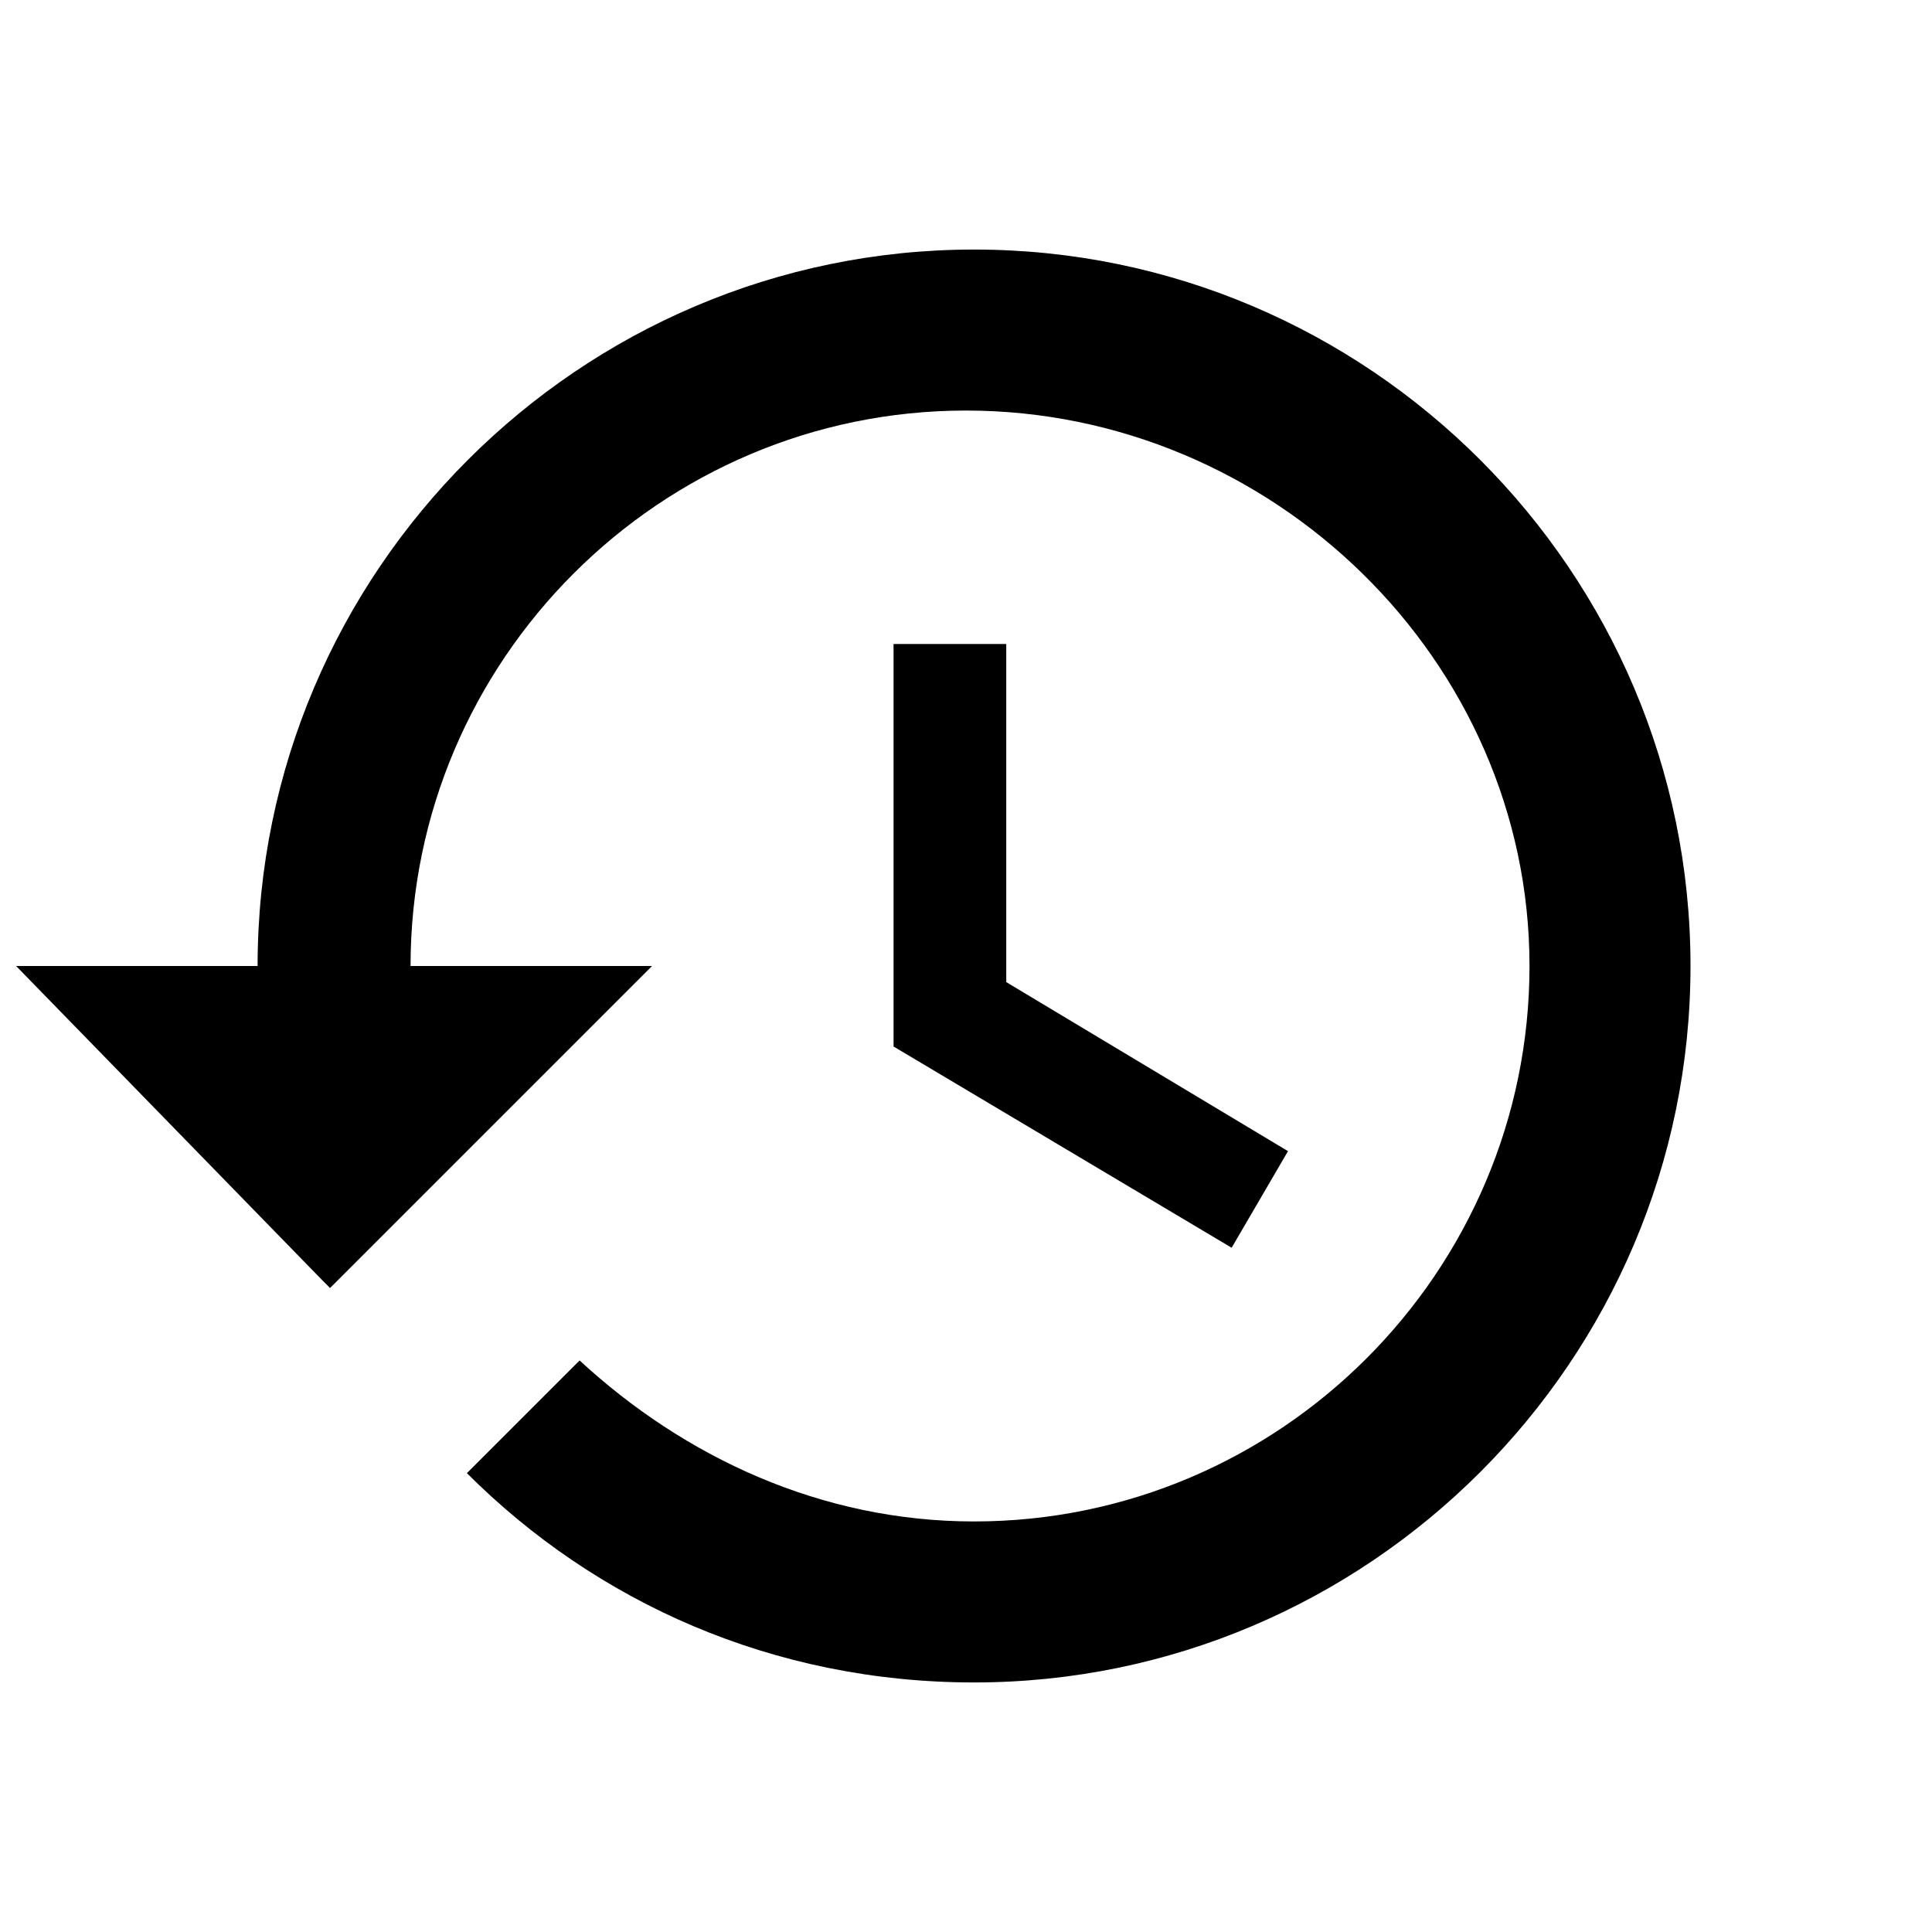
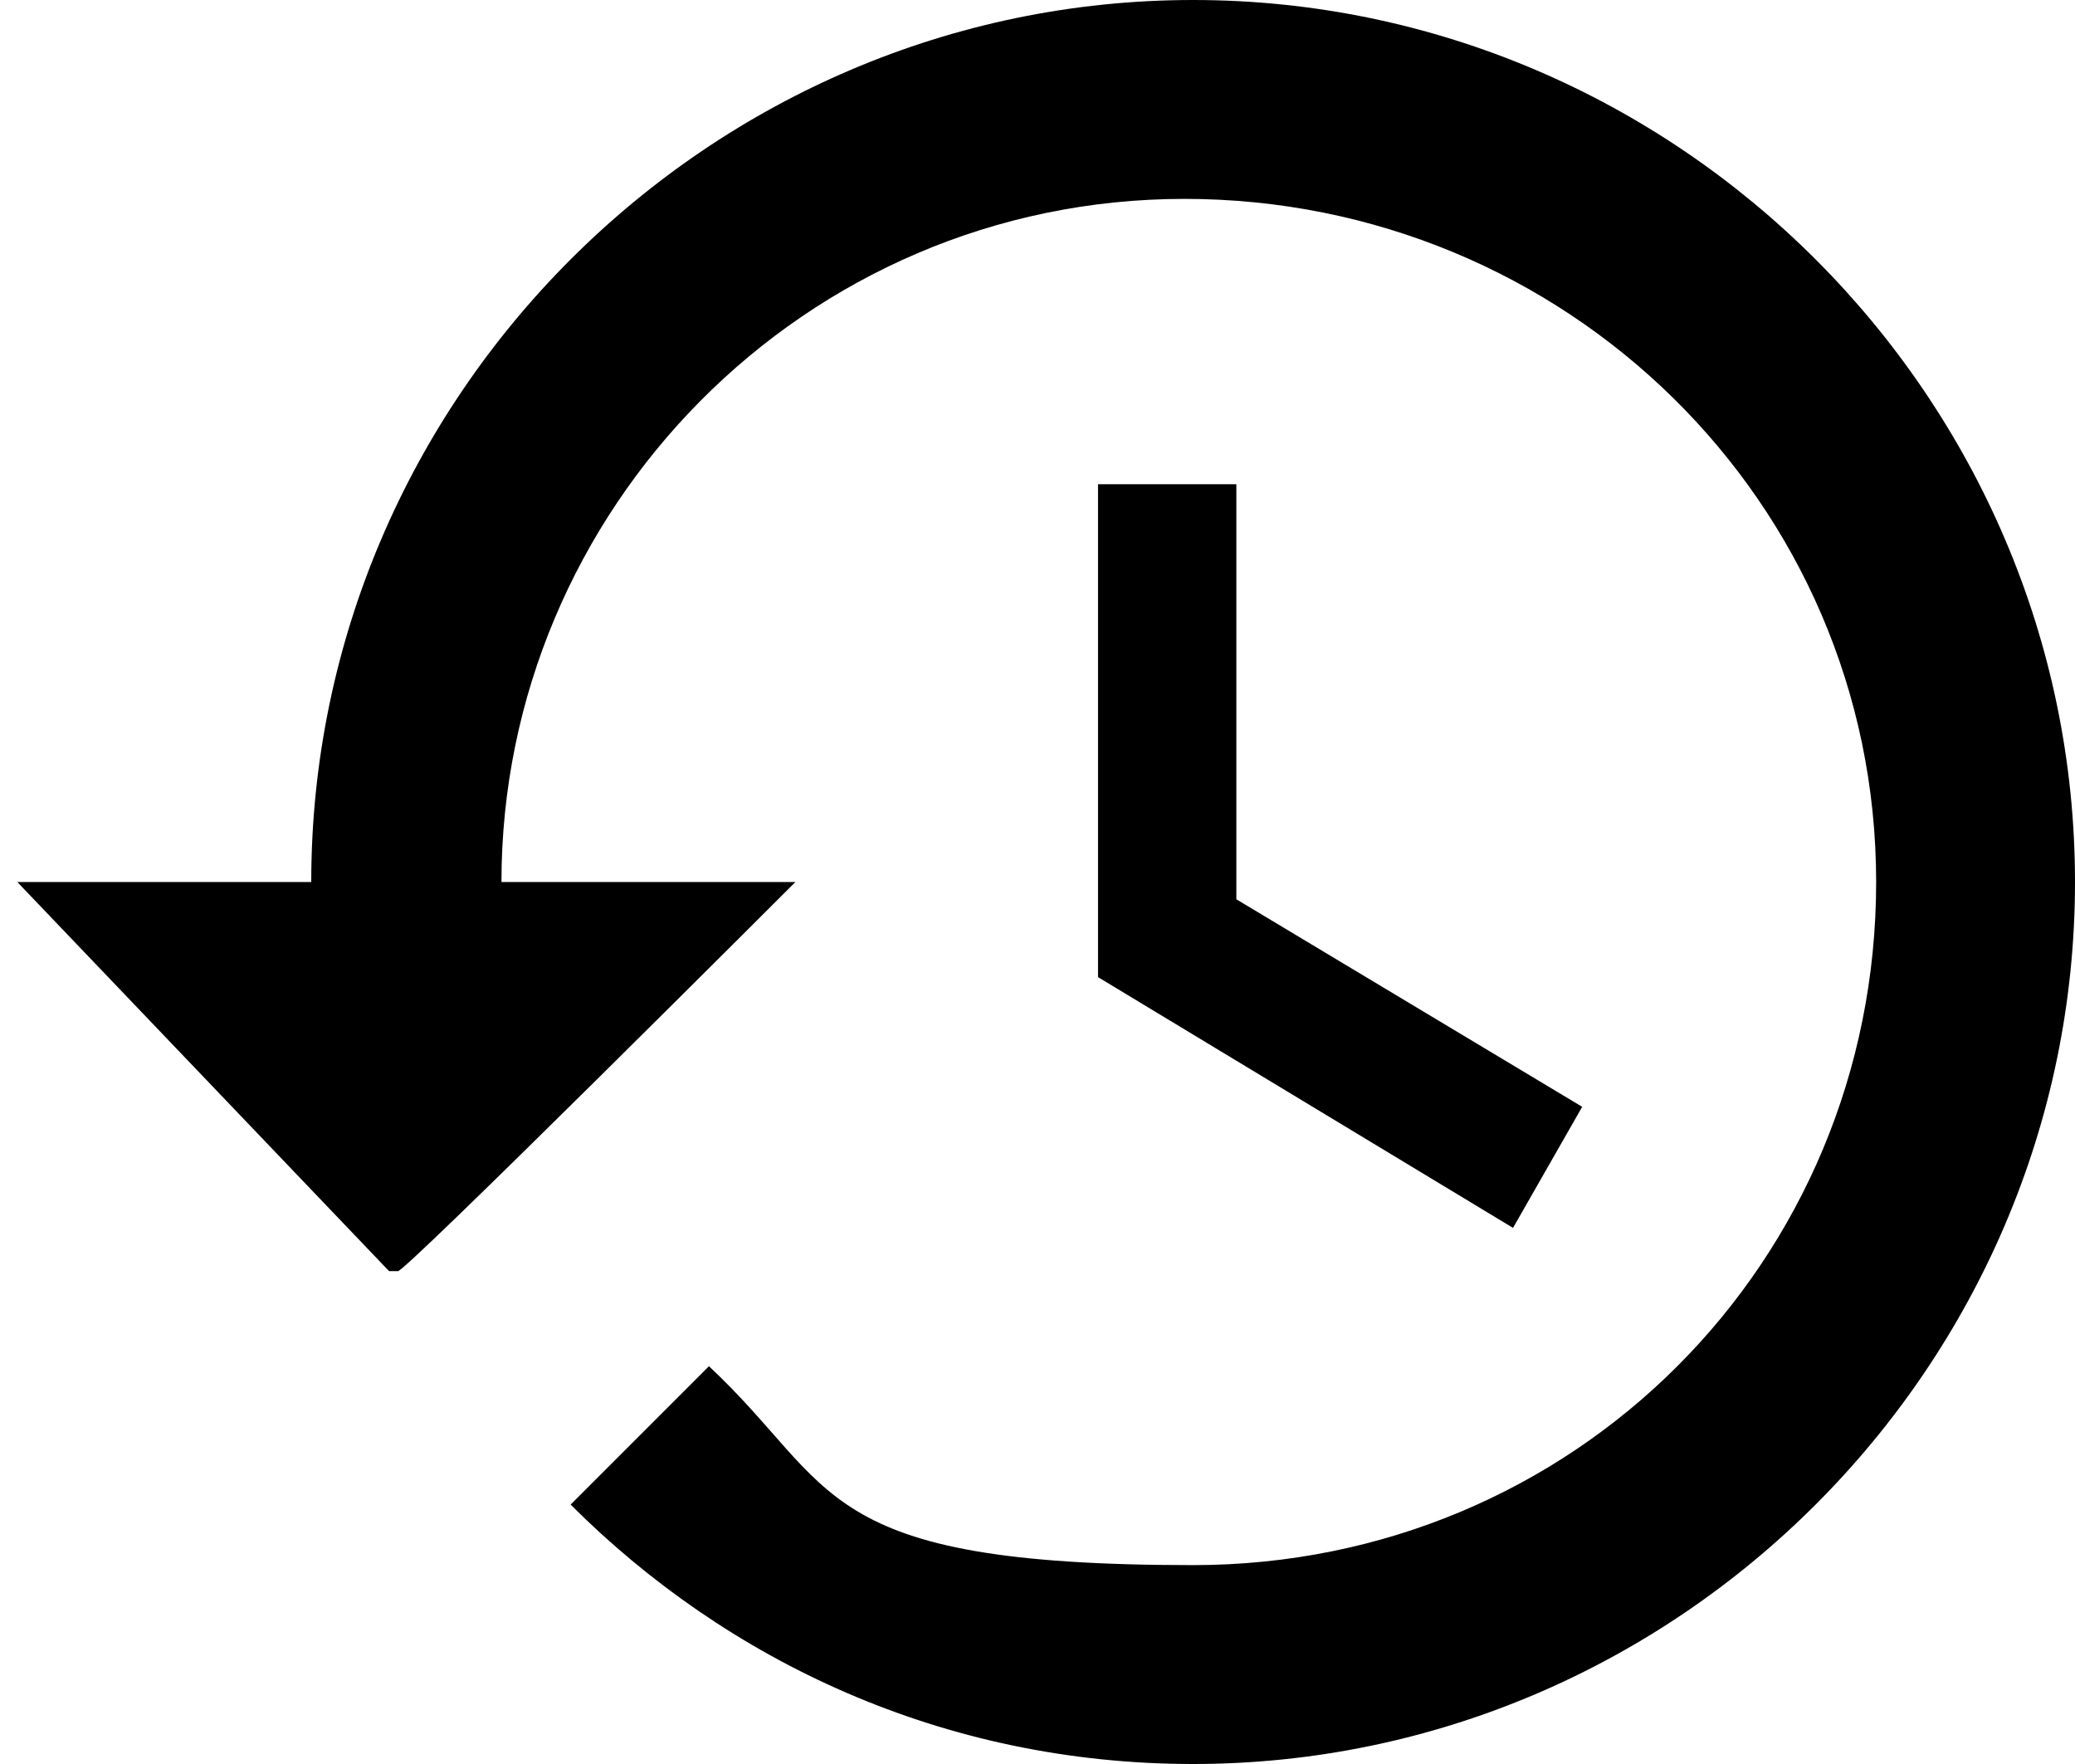
- <svg xmlns="http://www.w3.org/2000/svg" enable-background="new 0 0 24 24" viewBox="0 0 24 24">
-   <path d="m12.1 3.1c-4.9 0-8.9 4-8.9 8.9h-3l3.8 3.9.1.1 4-4h-3c0-3.8 3.1-6.9 6.9-6.9s7 3.1 7 6.9-3.1 6.9-6.9 6.9c-1.9 0-3.6-.8-4.9-2l-1.4 1.4c1.6 1.6 3.8 2.6 6.3 2.6 4.9 0 8.9-4 8.9-8.9s-4-8.9-8.9-8.9zm-1 4.9v5l4.2 2.5.7-1.2-3.5-2.1v-4.2z" />
+ <svg xmlns="http://www.w3.org/2000/svg" viewBox="0 0 24 20.4">
+   <path d="m13.8 0c-5.6 0-10.2 4.6-10.2 10.2h-3.4l4.3 4.5h.1c0 .1 4.6-4.5 4.6-4.5h-3.4c0-4.3 3.5-7.9 7.9-7.9s8 3.5 8 7.9-3.5 7.9-7.9 7.9-4.1-.9-5.6-2.3l-1.6 1.6c1.8 1.8 4.3 3 7.2 3 5.6 0 10.2-4.6 10.2-10.2s-4.6-10.2-10.2-10.2zm-1.1 5.6v5.7l4.8 2.9.8-1.4-4-2.4v-4.8z" />
</svg>
